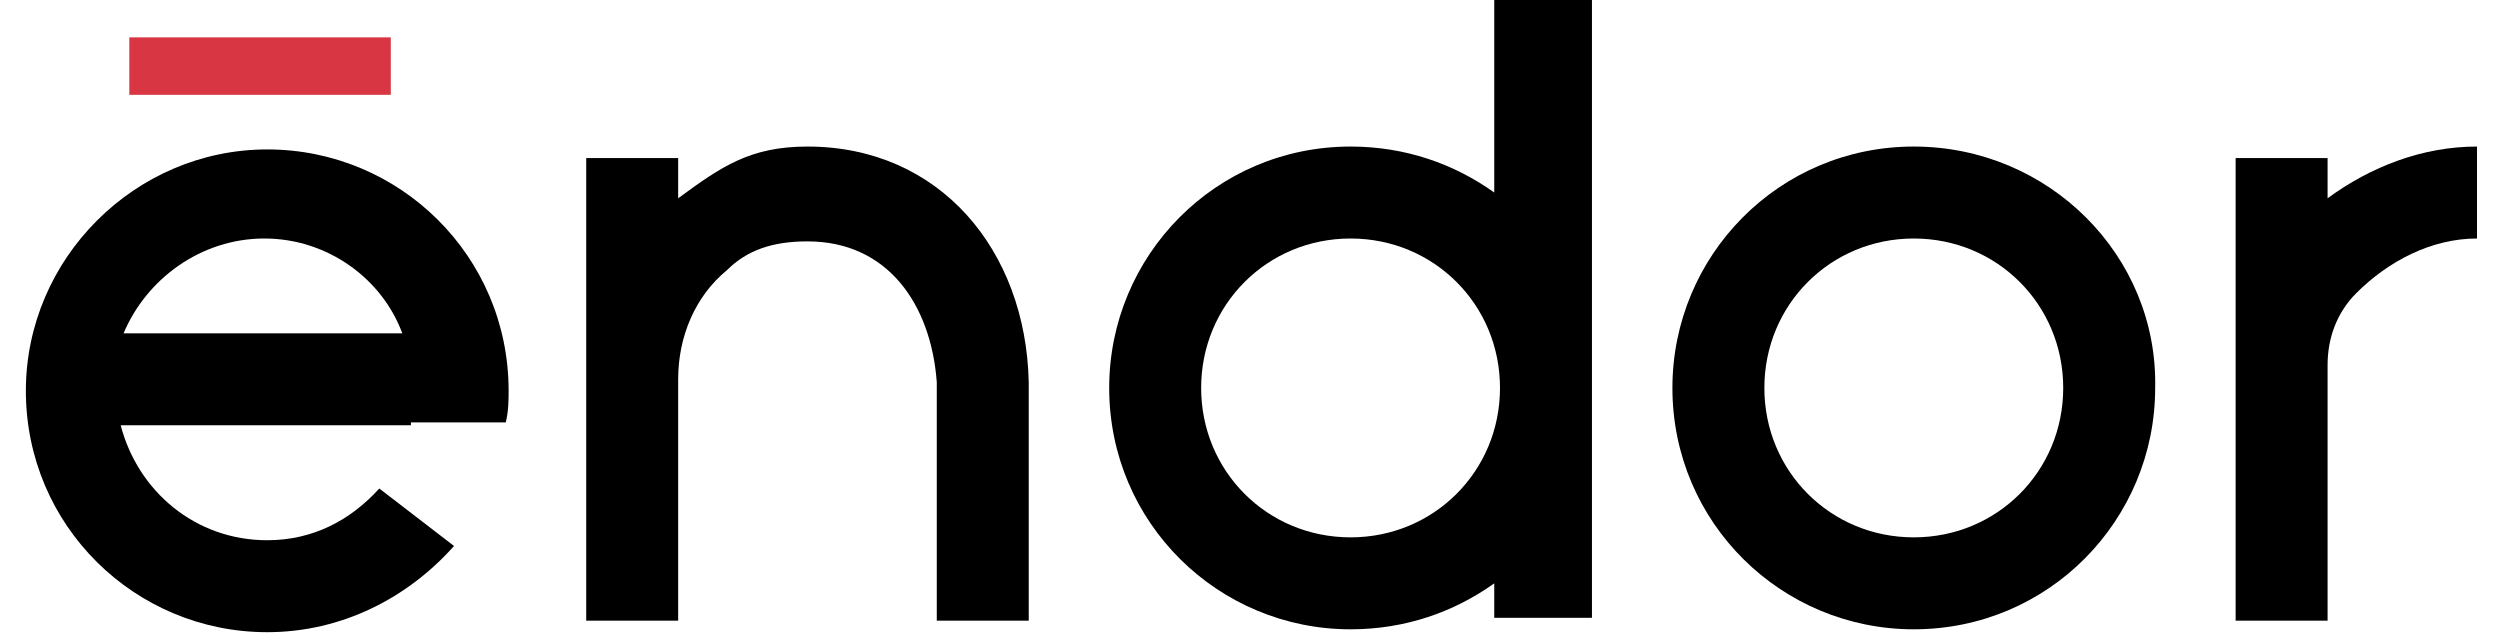
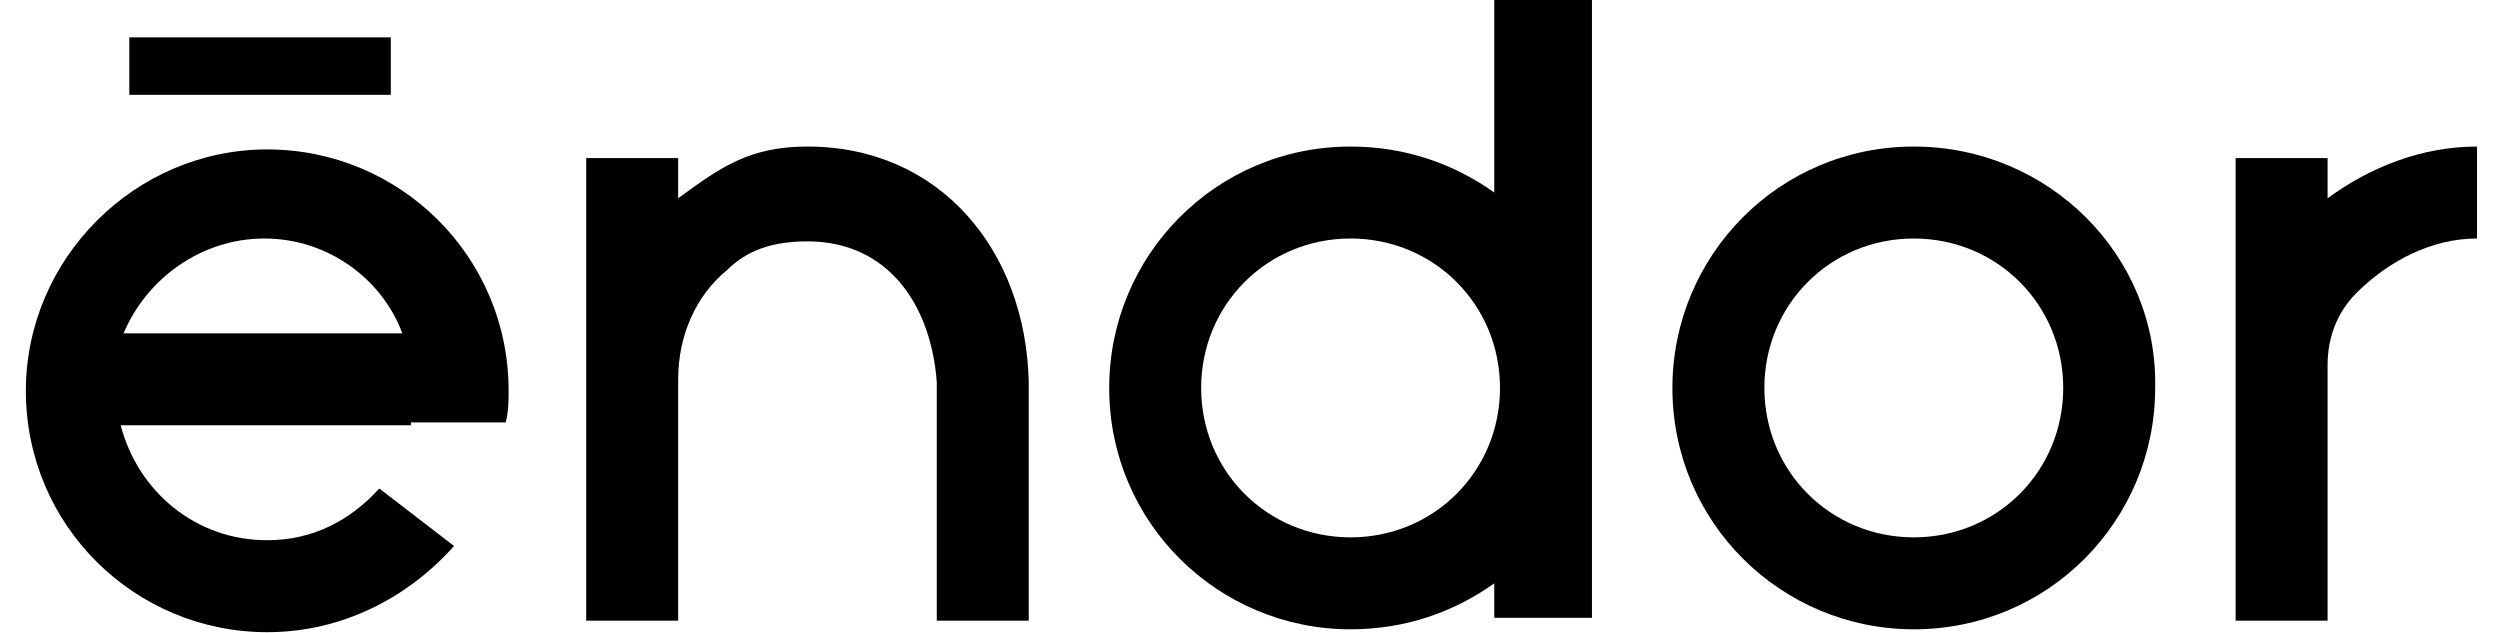
<svg xmlns="http://www.w3.org/2000/svg" width="87px" height="22px" viewBox="0 0 87 22" version="1.1">
  <defs />
  <g id="Page-1" stroke="none" stroke-width="1" fill="none" fill-rule="evenodd">
-     <g id="logo">
-       <g id="Group">
-         <path d="M66.6,5.1 C61.9,5.1 58.2,8.9 58.2,13.5 C58.2,18.2 62,21.9 66.6,21.9 C71.3,21.9 75,18.1 75,13.5 C75.1,8.9 71.3,5.1 66.6,5.1 Z M66.6,18.7 C63.7,18.7 61.4,16.4 61.4,13.5 C61.4,10.6 63.7,8.3 66.6,8.3 C69.5,8.3 71.8,10.6 71.8,13.5 C71.8,16.4 69.5,18.7 66.6,18.7 Z" id="Shape" fill="#000000" />
-         <path d="M14.3,14.7 L17.6,14.7 C17.7,14.3 17.7,13.9 17.7,13.6 C17.7,8.9 13.9,5.2 9.3,5.2 C4.7,5.2 0.9,9 0.9,13.6 C0.9,18.3 4.7,22 9.3,22 C11.9,22 14.2,20.8 15.8,19 L13.2,17 C12.2,18.1 10.9,18.8 9.3,18.8 C6.8,18.8 4.8,17.1 4.2,14.8 L4.2,14.8 L4.2,14.8 L14.3,14.8 L14.3,14.7 Z M9.2,8.3 C11.4,8.3 13.3,9.7 14,11.6 L4.3,11.6 C5.1,9.7 7,8.3 9.2,8.3 Z" id="Shape" fill="#000000" />
-         <path d="M52,0 L52,6.7 C50.6,5.7 48.9,5.1 47,5.1 C42.3,5.1 38.6,8.9 38.6,13.5 C38.6,18.2 42.4,21.9 47,21.9 C48.9,21.9 50.6,21.3 52,20.3 L52,21.5 L55.4,21.5 L55.4,0 L52,0 Z M47,18.7 C44.1,18.7 41.8,16.4 41.8,13.5 C41.8,10.6 44.1,8.3 47,8.3 C49.9,8.3 52.2,10.6 52.2,13.5 C52.2,16.4 49.9,18.7 47,18.7 Z" id="Shape" fill="#000000" />
-         <path d="M81,6.9 L81,5.5 L77.8,5.5 L77.8,21.6 L81,21.6 L81,12.7 C81,11.8 81.3,10.9 82,10.2 C83.1,9.1 84.6,8.3 86.2,8.3 L86.2,5.1 C84.3,5.1 82.5,5.8 81,6.9 Z" id="Shape" fill="#000000" />
-         <path d="M35.8,13.3 C35.7,8.7 32.7,5.1 28.1,5.1 C26.1,5.1 25.1,5.8 23.6,6.9 L23.6,5.5 L20.4,5.5 L20.4,8.3 L20.4,21.6 L23.6,21.6 L23.6,15.5 L23.6,13.3 L23.6,13.2 C23.6,11.7 24.2,10.3 25.3,9.4 C26,8.7 26.9,8.4 28.1,8.4 C30.9,8.4 32.4,10.6 32.6,13.3 L32.6,13.3 L32.6,21.6 L35.8,21.6 L35.8,13.3 L35.8,13.3 Z" id="Shape" fill="#000000" />
-         <rect id="Rectangle-path" fill="#D73642" x="4.5" y="1.3" width="9.1" height="2" />
+     <g id="logo_black" fill="#000000">
+       <g id="Page-1">
+         <g id="logo">
+           <g id="Group">
+             <path d="M66.6,5.1 C61.9,5.1 58.2,8.9 58.2,13.5 C58.2,18.2 62,21.9 66.6,21.9 C71.3,21.9 75,18.1 75,13.5 C75.1,8.9 71.3,5.1 66.6,5.1 Z M66.6,18.7 C63.7,18.7 61.4,16.4 61.4,13.5 C61.4,10.6 63.7,8.3 66.6,8.3 C69.5,8.3 71.8,10.6 71.8,13.5 C71.8,16.4 69.5,18.7 66.6,18.7 Z" id="Shape" />
+             <path d="M14.3,14.7 L17.6,14.7 C17.7,14.3 17.7,13.9 17.7,13.6 C17.7,8.9 13.9,5.2 9.3,5.2 C4.7,5.2 0.9,9 0.9,13.6 C0.9,18.3 4.7,22 9.3,22 C11.9,22 14.2,20.8 15.8,19 L13.2,17 C12.2,18.1 10.9,18.8 9.3,18.8 C6.8,18.8 4.8,17.1 4.2,14.8 L4.2,14.8 L4.2,14.8 L14.3,14.8 L14.3,14.7 Z M9.2,8.3 C11.4,8.3 13.3,9.7 14,11.6 L4.3,11.6 C5.1,9.7 7,8.3 9.2,8.3 Z" id="Shape" />
+             <path d="M52,0 L52,6.7 C50.6,5.7 48.9,5.1 47,5.1 C42.3,5.1 38.6,8.9 38.6,13.5 C38.6,18.2 42.4,21.9 47,21.9 C48.9,21.9 50.6,21.3 52,20.3 L52,21.5 L55.4,21.5 L55.4,0 L52,0 Z M47,18.7 C44.1,18.7 41.8,16.4 41.8,13.5 C41.8,10.6 44.1,8.3 47,8.3 C49.9,8.3 52.2,10.6 52.2,13.5 C52.2,16.4 49.9,18.7 47,18.7 Z" id="Shape" />
+             <path d="M81,6.9 L81,5.5 L77.8,5.5 L77.8,21.6 L81,21.6 L81,12.7 C81,11.8 81.3,10.9 82,10.2 C83.1,9.1 84.6,8.3 86.2,8.3 L86.2,5.1 C84.3,5.1 82.5,5.8 81,6.9 Z" id="Shape" />
+             <path d="M35.8,13.3 C35.7,8.7 32.7,5.1 28.1,5.1 C26.1,5.1 25.1,5.8 23.6,6.9 L23.6,5.5 L20.4,5.5 L20.4,8.3 L20.4,21.6 L23.6,21.6 L23.6,15.5 L23.6,13.3 L23.6,13.2 C23.6,11.7 24.2,10.3 25.3,9.4 C26,8.7 26.9,8.4 28.1,8.4 C30.9,8.4 32.4,10.6 32.6,13.3 L32.6,13.3 L32.6,21.6 L35.8,21.6 L35.8,13.3 L35.8,13.3 Z" id="Shape" />
+             <rect id="Rectangle-path" x="4.5" y="1.3" width="9.1" height="2" />
+           </g>
+         </g>
      </g>
    </g>
  </g>
</svg>
